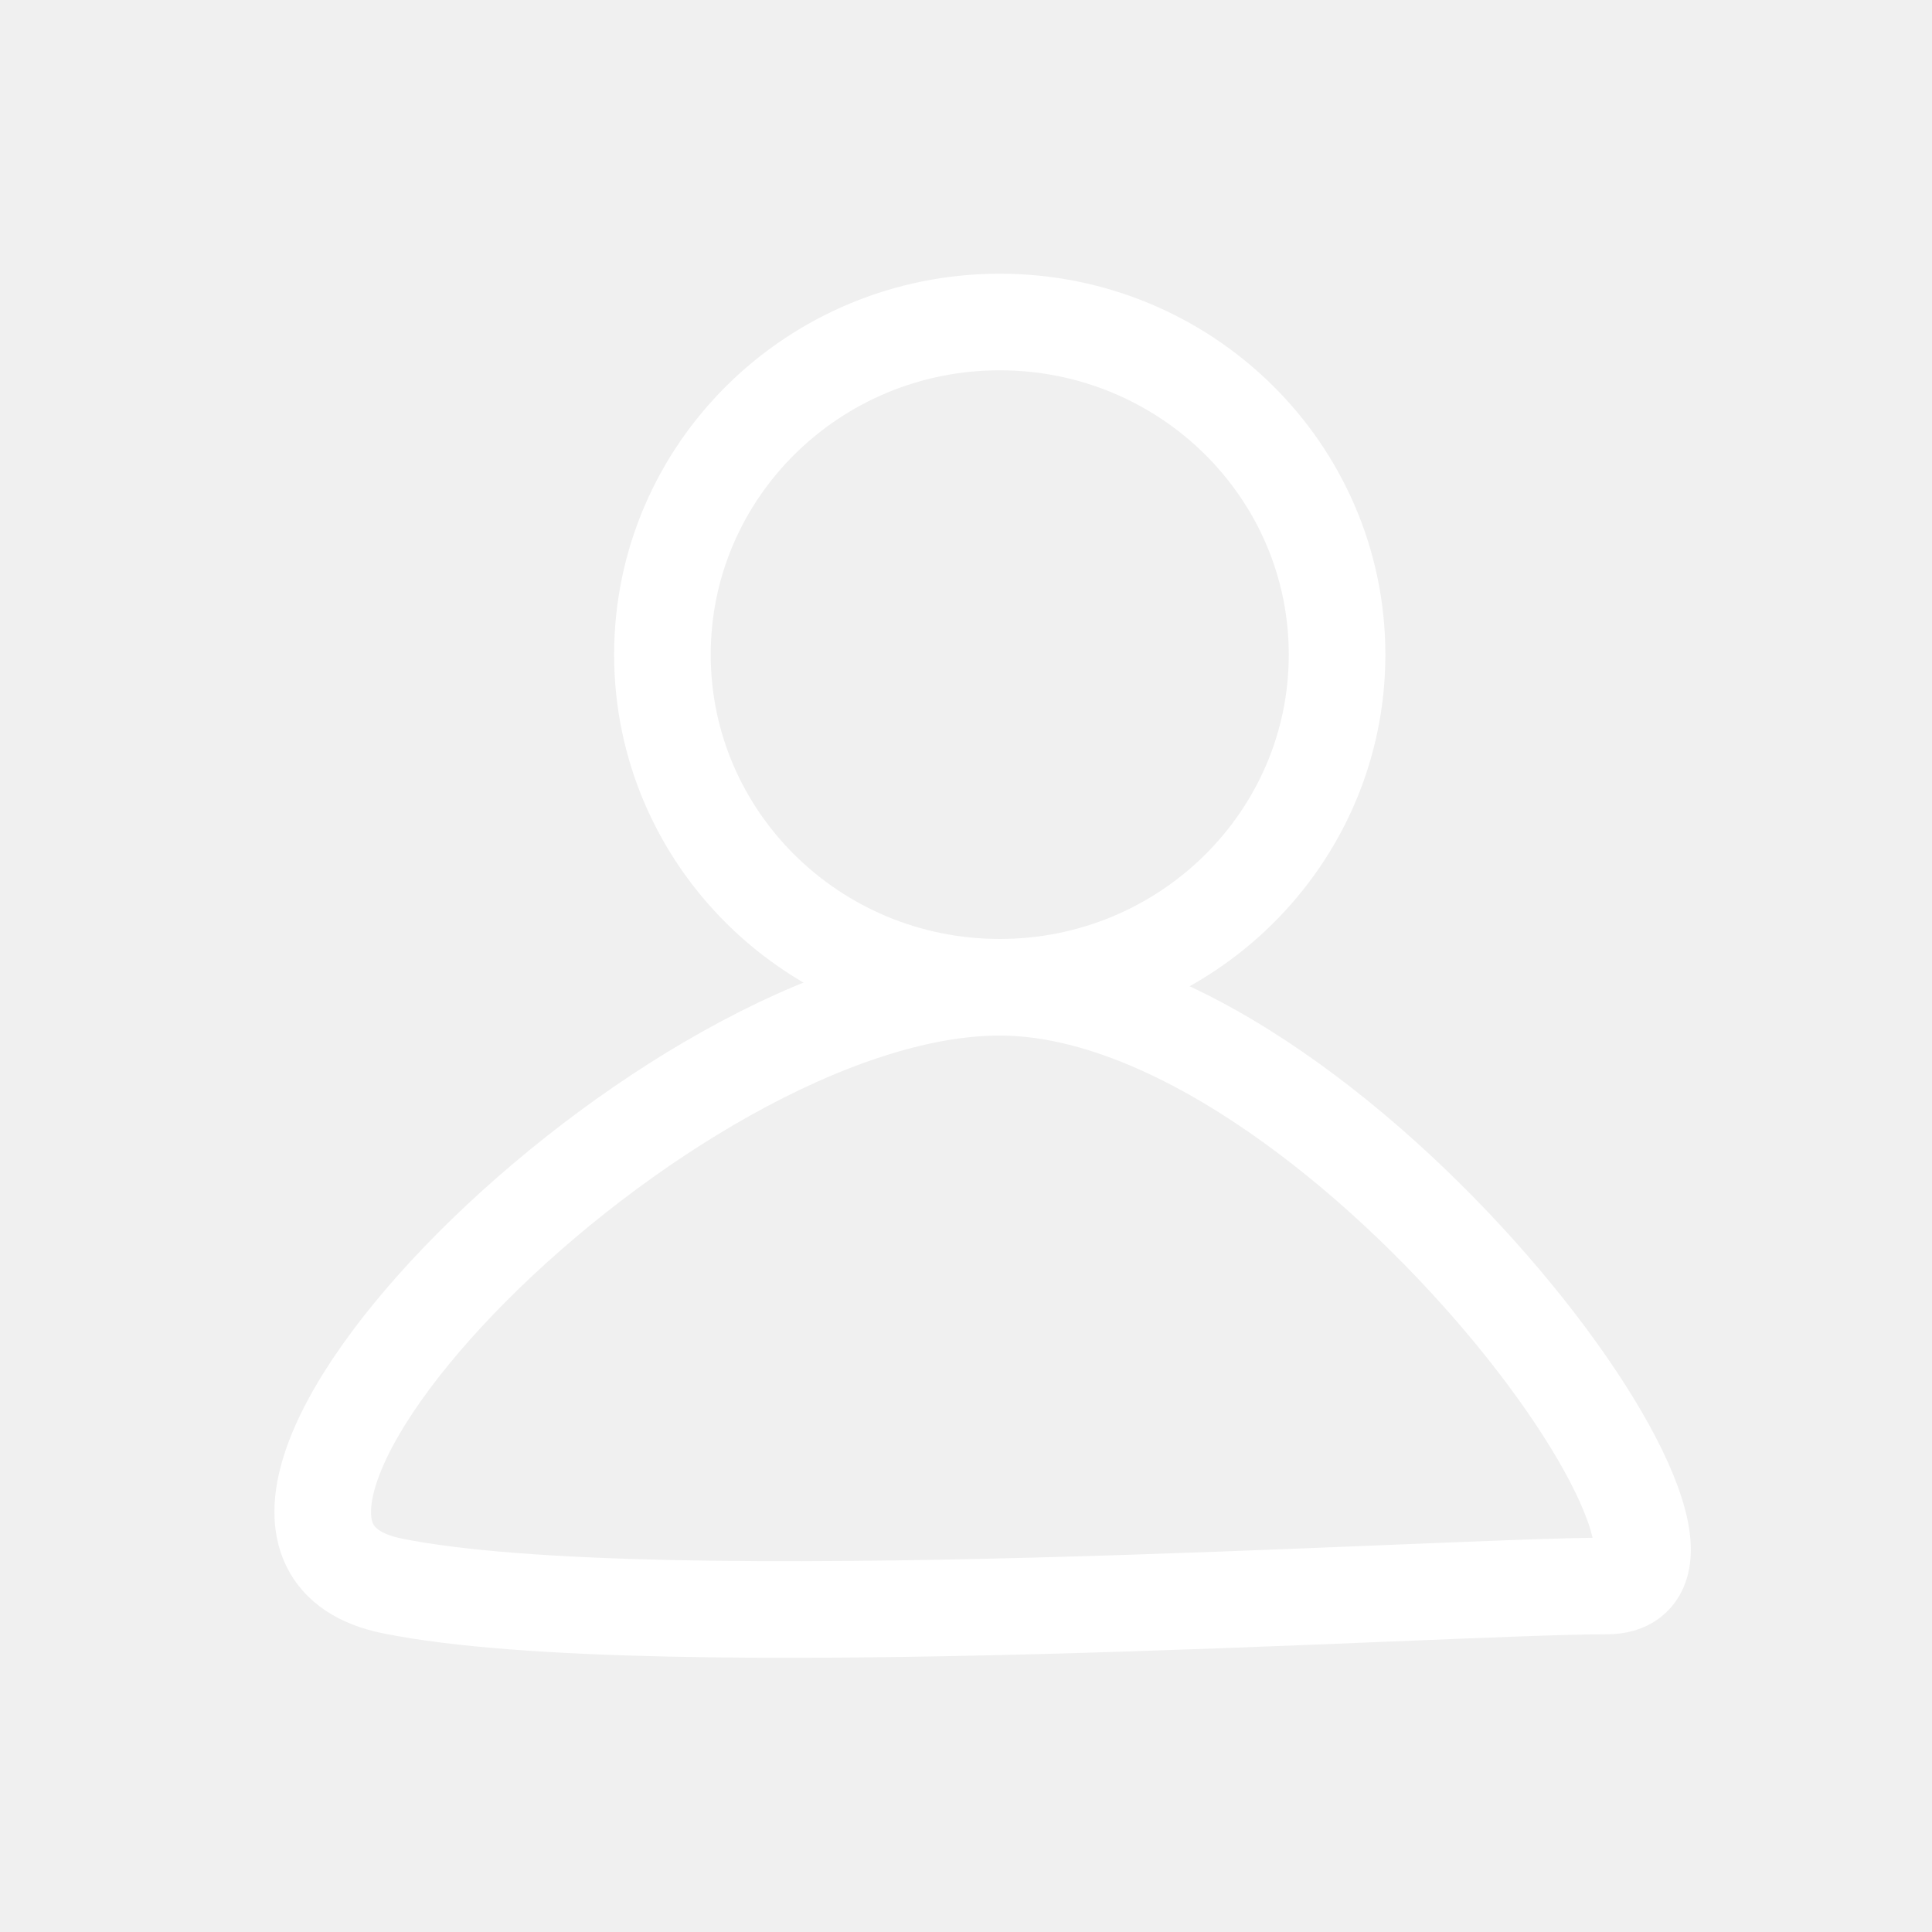
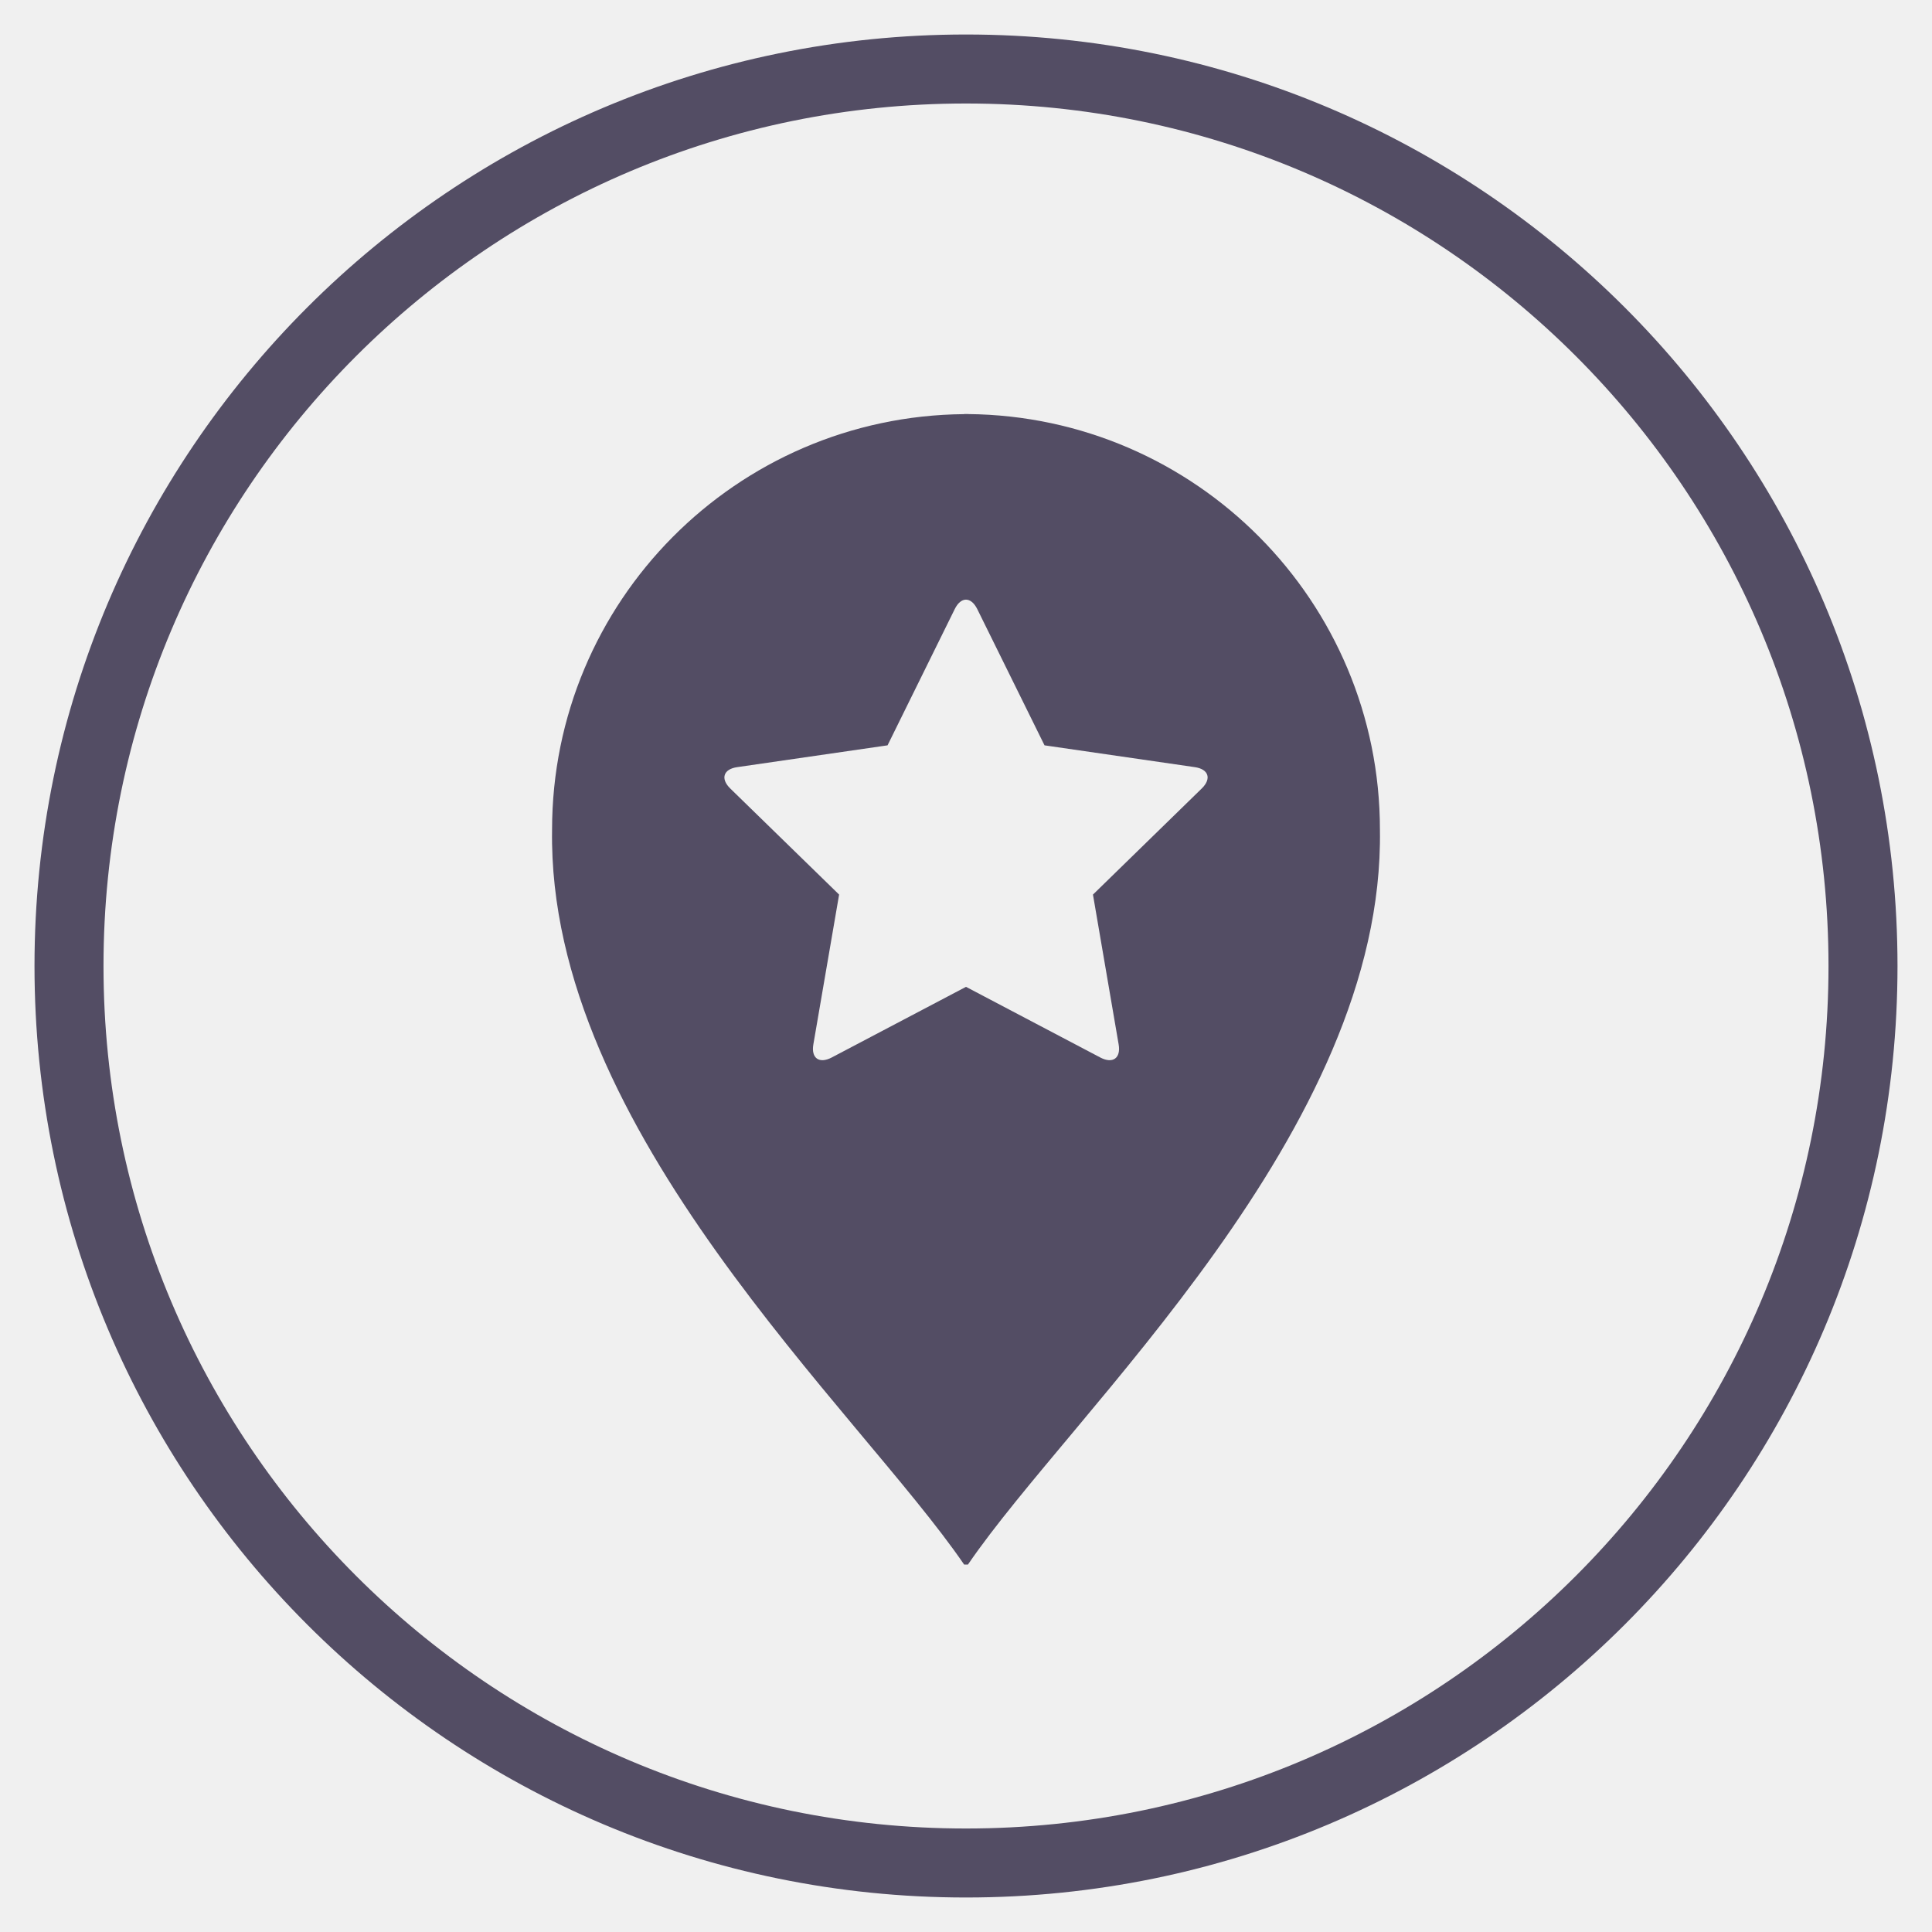
- <svg xmlns="http://www.w3.org/2000/svg" width="30px" height="30px" viewBox="0 0 30 30" version="1.1">
+ <svg xmlns="http://www.w3.org/2000/svg" width="28px" height="28px" viewBox="0 0 28 28" version="1.1">
  <defs />
  <g id="Page-1" stroke="none" stroke-width="1" fill="none" fill-rule="evenodd">
-     <g id="acc_contacts" stroke="#FFFFFF" stroke-width="1.5">
-       <g id="Group" transform="translate(5, 5)">
-         <ellipse id="Oval-1" cx="10.524" cy="5.165" rx="5.238" ry="5.165" />
-         <path d="M19.952,19.627 C22.496,19.627 15.731,10.33 10.524,10.33 C5.317,10.33 -2.965,18.806 1.095,19.627 C5.156,20.449 17.409,19.627 19.952,19.627 Z" id="Oval-1" />
-       </g>
+     <g id="admin_geocoded_counts">
+       <circle id="Oval-7" stroke="#534D64" cx="14" cy="14" r="13" />
+       <path d="M13.973,22.675 L14.028,22.675 C15.55,20.445 20.068,16.39 19.999,12.026 C19.999,8.716 17.331,6.031 14.028,6.001 L14.028,6 L13.973,6 L13.973,6.002 C10.669,6.032 8.001,8.716 8.001,12.026 C7.932,16.39 12.45,20.445 13.973,22.675 L13.973,22.675 Z M10.684,11.118 L12.863,10.802 L13.837,8.827 C13.927,8.645 14.072,8.645 14.163,8.827 L15.138,10.802 L17.316,11.118 C17.517,11.147 17.562,11.286 17.416,11.428 L15.84,12.965 L16.212,15.135 C16.247,15.335 16.128,15.421 15.948,15.327 L14,14.302 L12.052,15.327 C11.871,15.421 11.753,15.335 11.788,15.135 L12.161,12.965 L10.584,11.428 C10.438,11.286 10.484,11.146 10.684,11.118 L10.684,11.118 Z" id="Page-1" fill="#534D64" />
    </g>
  </g>
</svg>
